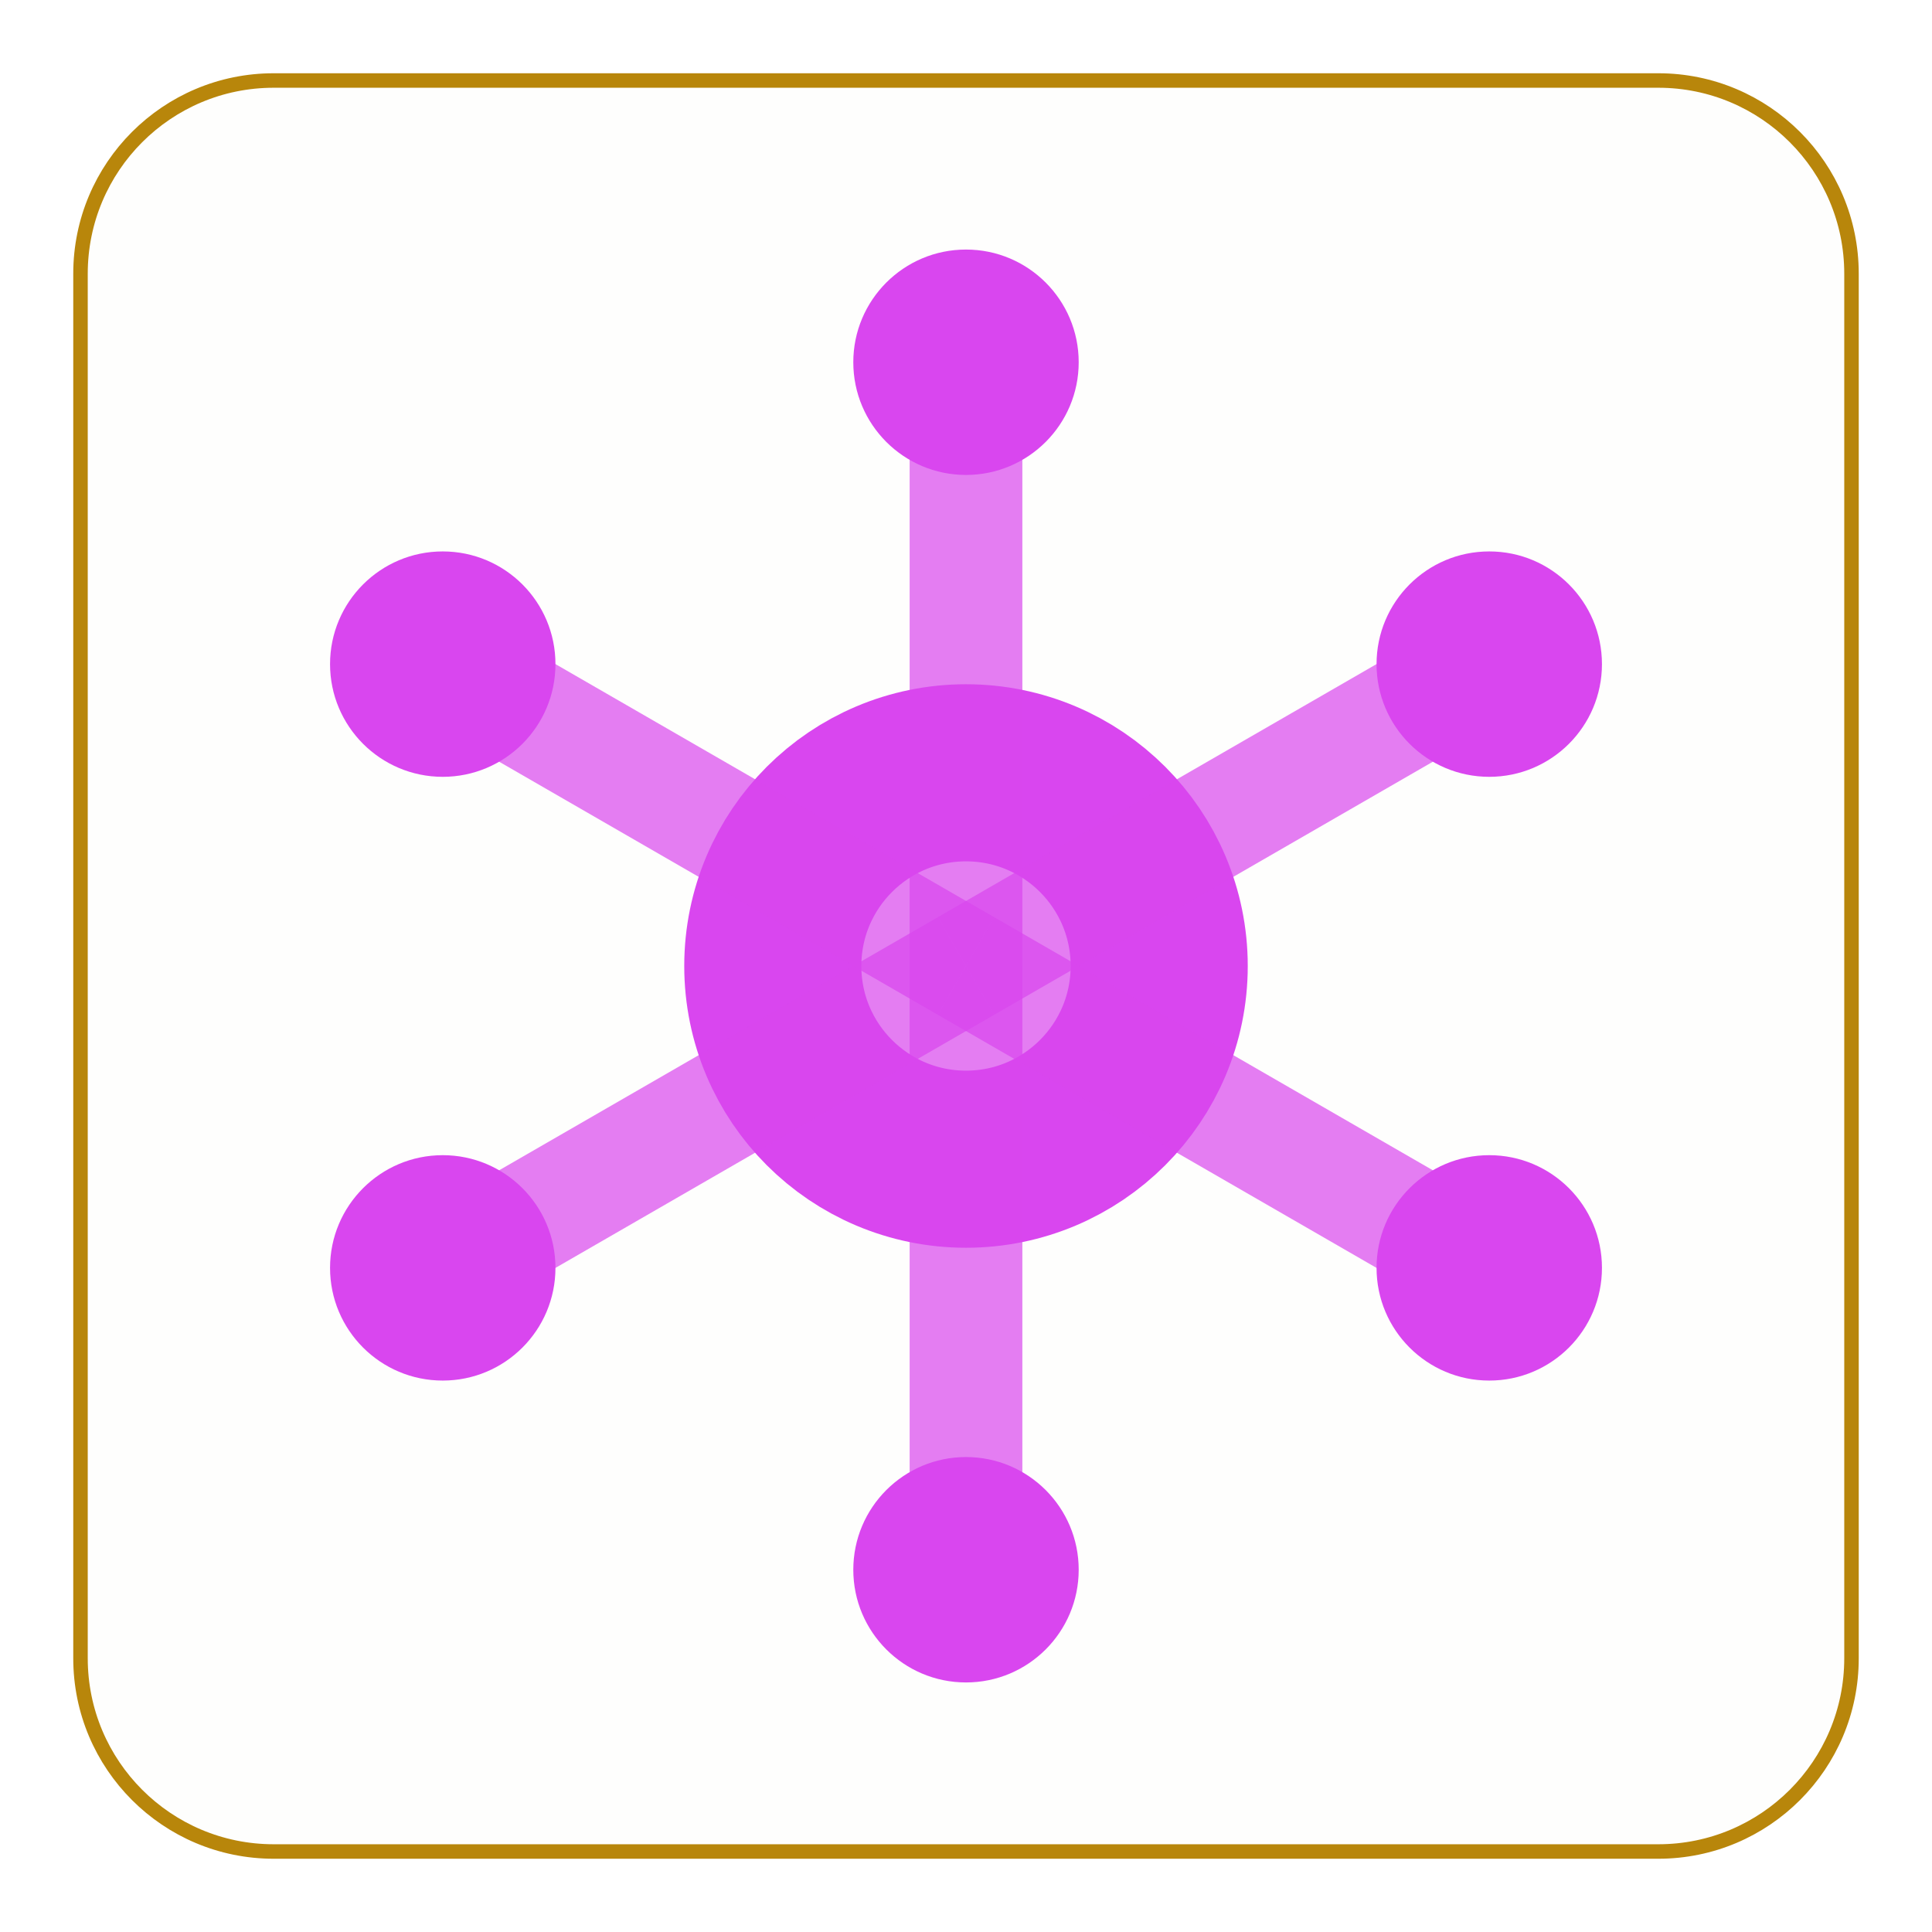
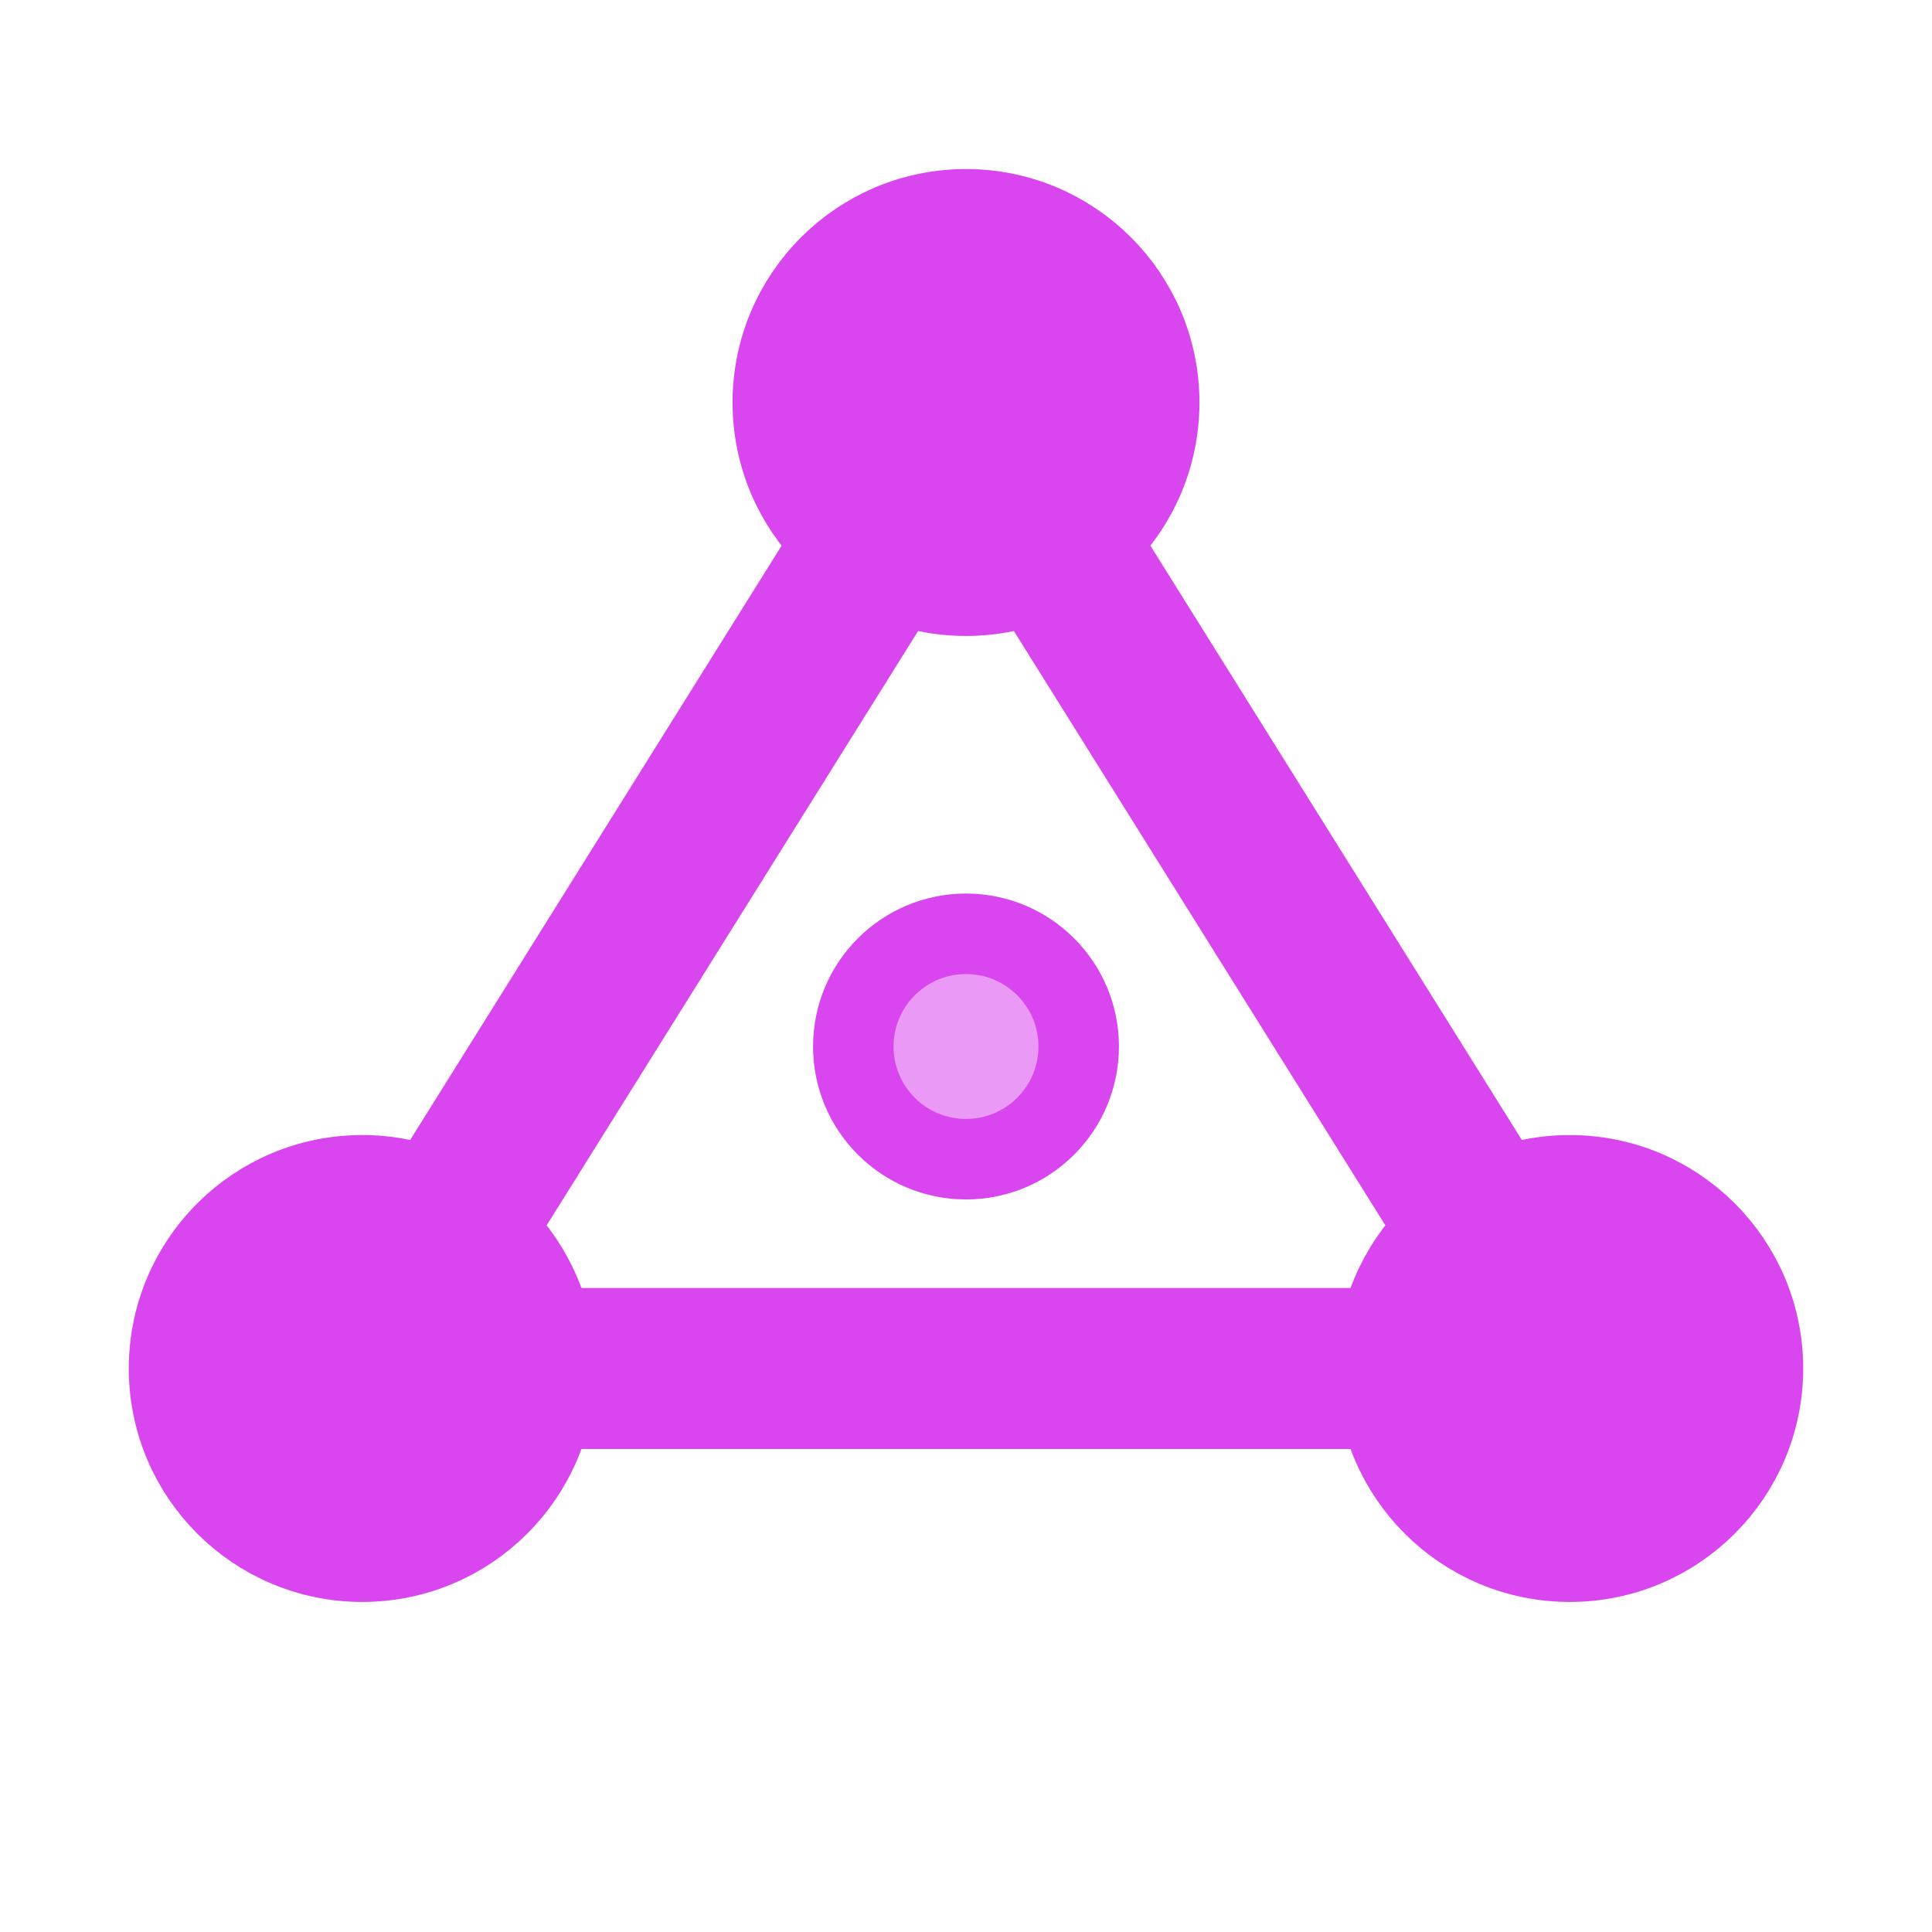
- <svg xmlns="http://www.w3.org/2000/svg" viewBox="0 0 24 24" fill="none" role="img" aria-labelledby="t">
-   <rect x="1.0" y="1.0" width="22" height="22" rx="2.4" fill="#f5e9c8" fill-opacity="0.04" stroke="#b8860b" stroke-width="0.18" />
-   <circle cx="12" cy="12" r="2.4" fill="none" stroke="#d946ef" stroke-width="2.2" stroke-opacity="1.0" />
-   <line x1="12" y1="12" x2="12.00" y2="4.50" stroke="#d946ef" stroke-width="1.4" stroke-opacity="0.7" />
-   <circle cx="12.0" cy="4.5" r="1.4" fill="#d946ef" stroke="none" stroke-width="2.2" stroke-opacity="1.0" />
-   <line x1="12" y1="12" x2="18.50" y2="8.25" stroke="#d946ef" stroke-width="1.4" stroke-opacity="0.7" />
-   <circle cx="18.5" cy="8.25" r="1.4" fill="#d946ef" stroke="none" stroke-width="2.2" stroke-opacity="1.0" />
-   <line x1="12" y1="12" x2="18.50" y2="15.75" stroke="#d946ef" stroke-width="1.4" stroke-opacity="0.7" />
-   <circle cx="18.5" cy="15.75" r="1.4" fill="#d946ef" stroke="none" stroke-width="2.2" stroke-opacity="1.0" />
-   <line x1="12" y1="12" x2="12.00" y2="19.50" stroke="#d946ef" stroke-width="1.4" stroke-opacity="0.7" />
-   <circle cx="12.0" cy="19.5" r="1.4" fill="#d946ef" stroke="none" stroke-width="2.2" stroke-opacity="1.0" />
-   <line x1="12" y1="12" x2="5.50" y2="15.75" stroke="#d946ef" stroke-width="1.4" stroke-opacity="0.7" />
-   <circle cx="5.5" cy="15.75" r="1.4" fill="#d946ef" stroke="none" stroke-width="2.2" stroke-opacity="1.0" />
-   <line x1="12" y1="12" x2="5.50" y2="8.25" stroke="#d946ef" stroke-width="1.4" stroke-opacity="0.7" />
-   <circle cx="5.5" cy="8.25" r="1.4" fill="#d946ef" stroke="none" stroke-width="2.2" stroke-opacity="1.0" />
+ <svg xmlns="http://www.w3.org/2000/svg" viewBox="0 0 24 24" fill="none" stroke-linecap="round" stroke-linejoin="round" role="img" aria-labelledby="t">
+   <g stroke="#d946ef" fill="none">
+     <path d="M12 5 L19.5 17 L4.5 17 Z" stroke="#d946ef" stroke-width="2" fill="none" stroke-linejoin="round" />
+     <circle cx="12" cy="5" r="2.4" fill="#d946ef" />
+     <circle cx="19.5" cy="17" r="2.4" fill="#d946ef" />
+     <circle cx="4.5" cy="17" r="2.4" fill="#d946ef" />
+     <circle cx="12" cy="13" r="1.4" fill="#d946ef" fill-opacity="0.55" />
+   </g>
</svg>
